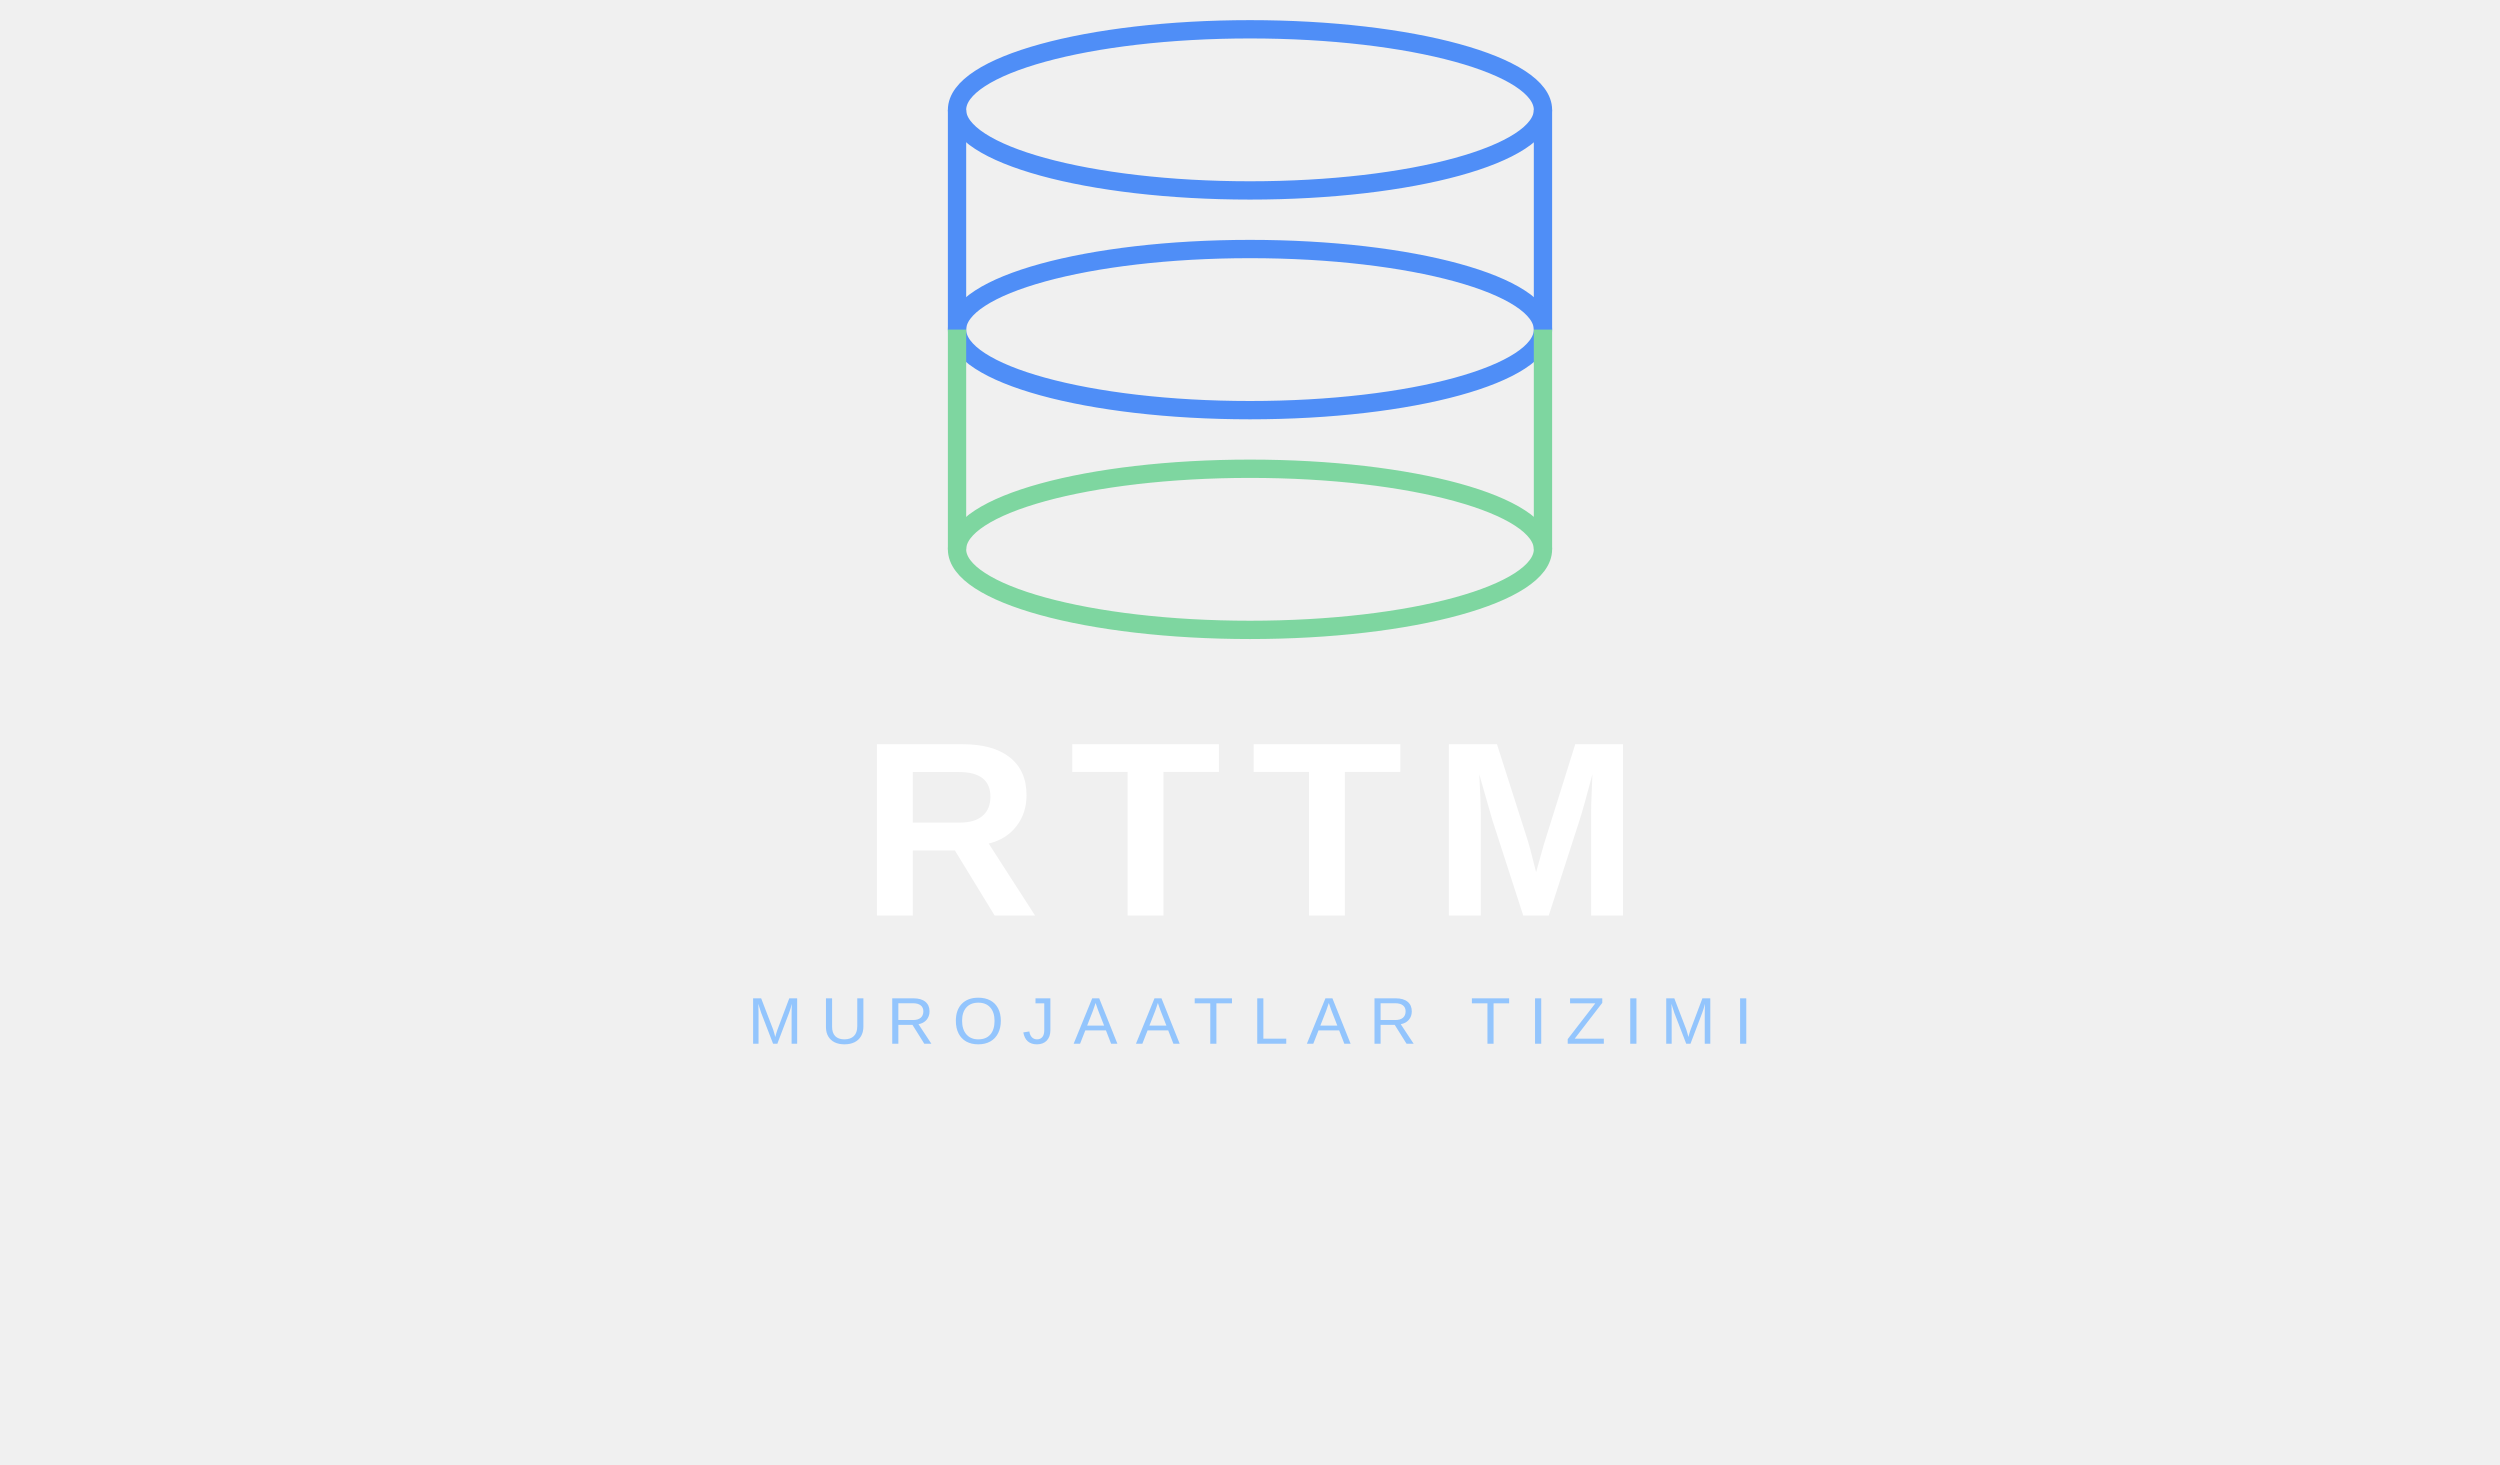
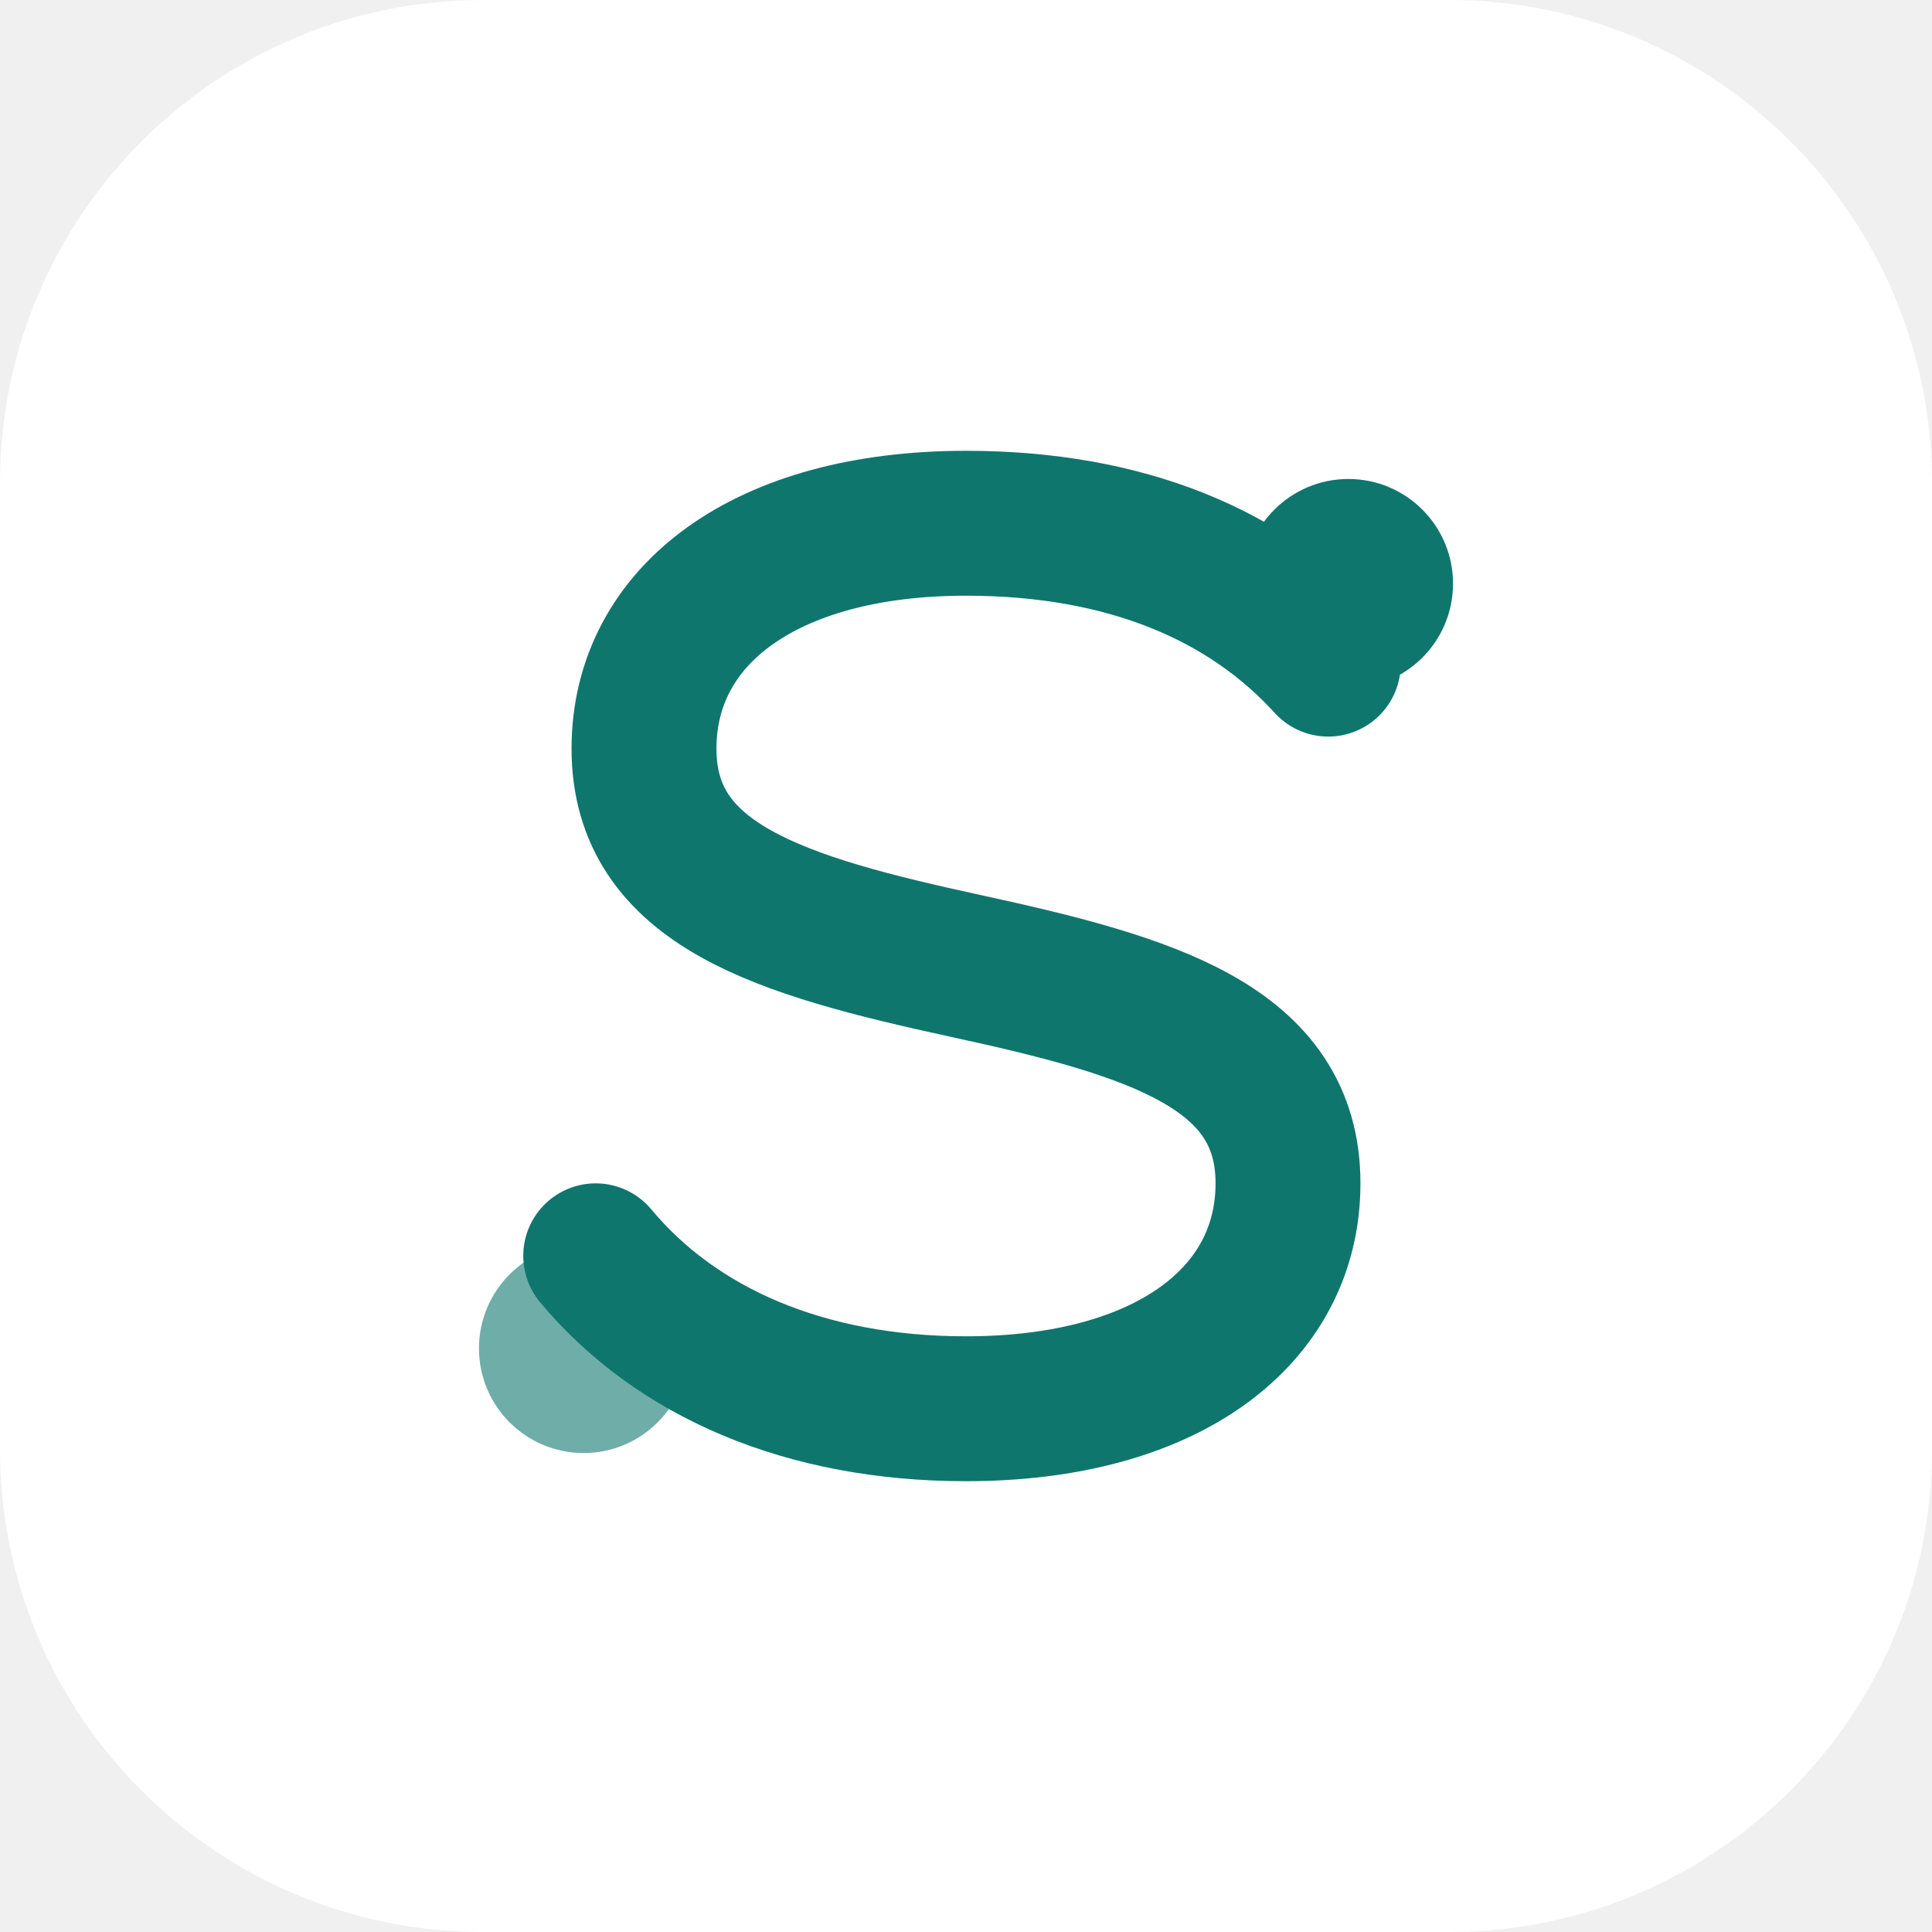
- <svg xmlns="http://www.w3.org/2000/svg" width="512" height="300" viewBox="0 0 680 400">
-   <g transform="translate(340,60)">
-     <ellipse cx="0" cy="-30" rx="80" ry="22" stroke="#4f8ef7" stroke-width="5" fill="none" />
-     <line x1="-80" y1="-30" x2="-80" y2="30" stroke="#4f8ef7" stroke-width="5" />
-     <line x1="80" y1="-30" x2="80" y2="30" stroke="#4f8ef7" stroke-width="5" />
-     <ellipse cx="0" cy="30" rx="80" ry="22" stroke="#4f8ef7" stroke-width="5" fill="none" />
-     <line x1="-80" y1="30" x2="-80" y2="90" stroke="#7ed6a0" stroke-width="5" />
-     <line x1="80" y1="30" x2="80" y2="90" stroke="#7ed6a0" stroke-width="5" />
-     <ellipse cx="0" cy="90" rx="80" ry="22" stroke="#7ed6a0" stroke-width="5" fill="none" />
-     <text x="0" y="190" text-anchor="middle" font-family="Arial, sans-serif" font-weight="800" font-size="68" fill="#ffffff" letter-spacing="8">RTTM</text>
-     <text x="0" y="225" text-anchor="middle" font-family="Arial, sans-serif" font-weight="400" font-size="18" fill="#93c5fd" letter-spacing="5">MUROJAATLAR TIZIMI</text>
-   </g>
+ <svg xmlns="http://www.w3.org/2000/svg" width="48" height="48" viewBox="0 0 48 48" fill="none">
+   <rect width="48" height="48" rx="12" fill="#ffffff" />
+   <path d="M33 16.5c-2-2.2-5-3.5-9-3.5-5 0-8 2.3-8 5.6 0 3.4 3.4 4.4 8 5.4s8 2 8 5.4c0 3.3-3 5.6-8 5.6-4 0-7.2-1.4-9.2-3.8" stroke="#0f766e" stroke-width="3.6" stroke-linecap="round" fill="none" />
+   <circle cx="33.5" cy="14.5" r="2.6" fill="#0f766e" />
+   <circle cx="14.5" cy="33.5" r="2.6" fill="#0f766e" opacity=".6" />
</svg>
